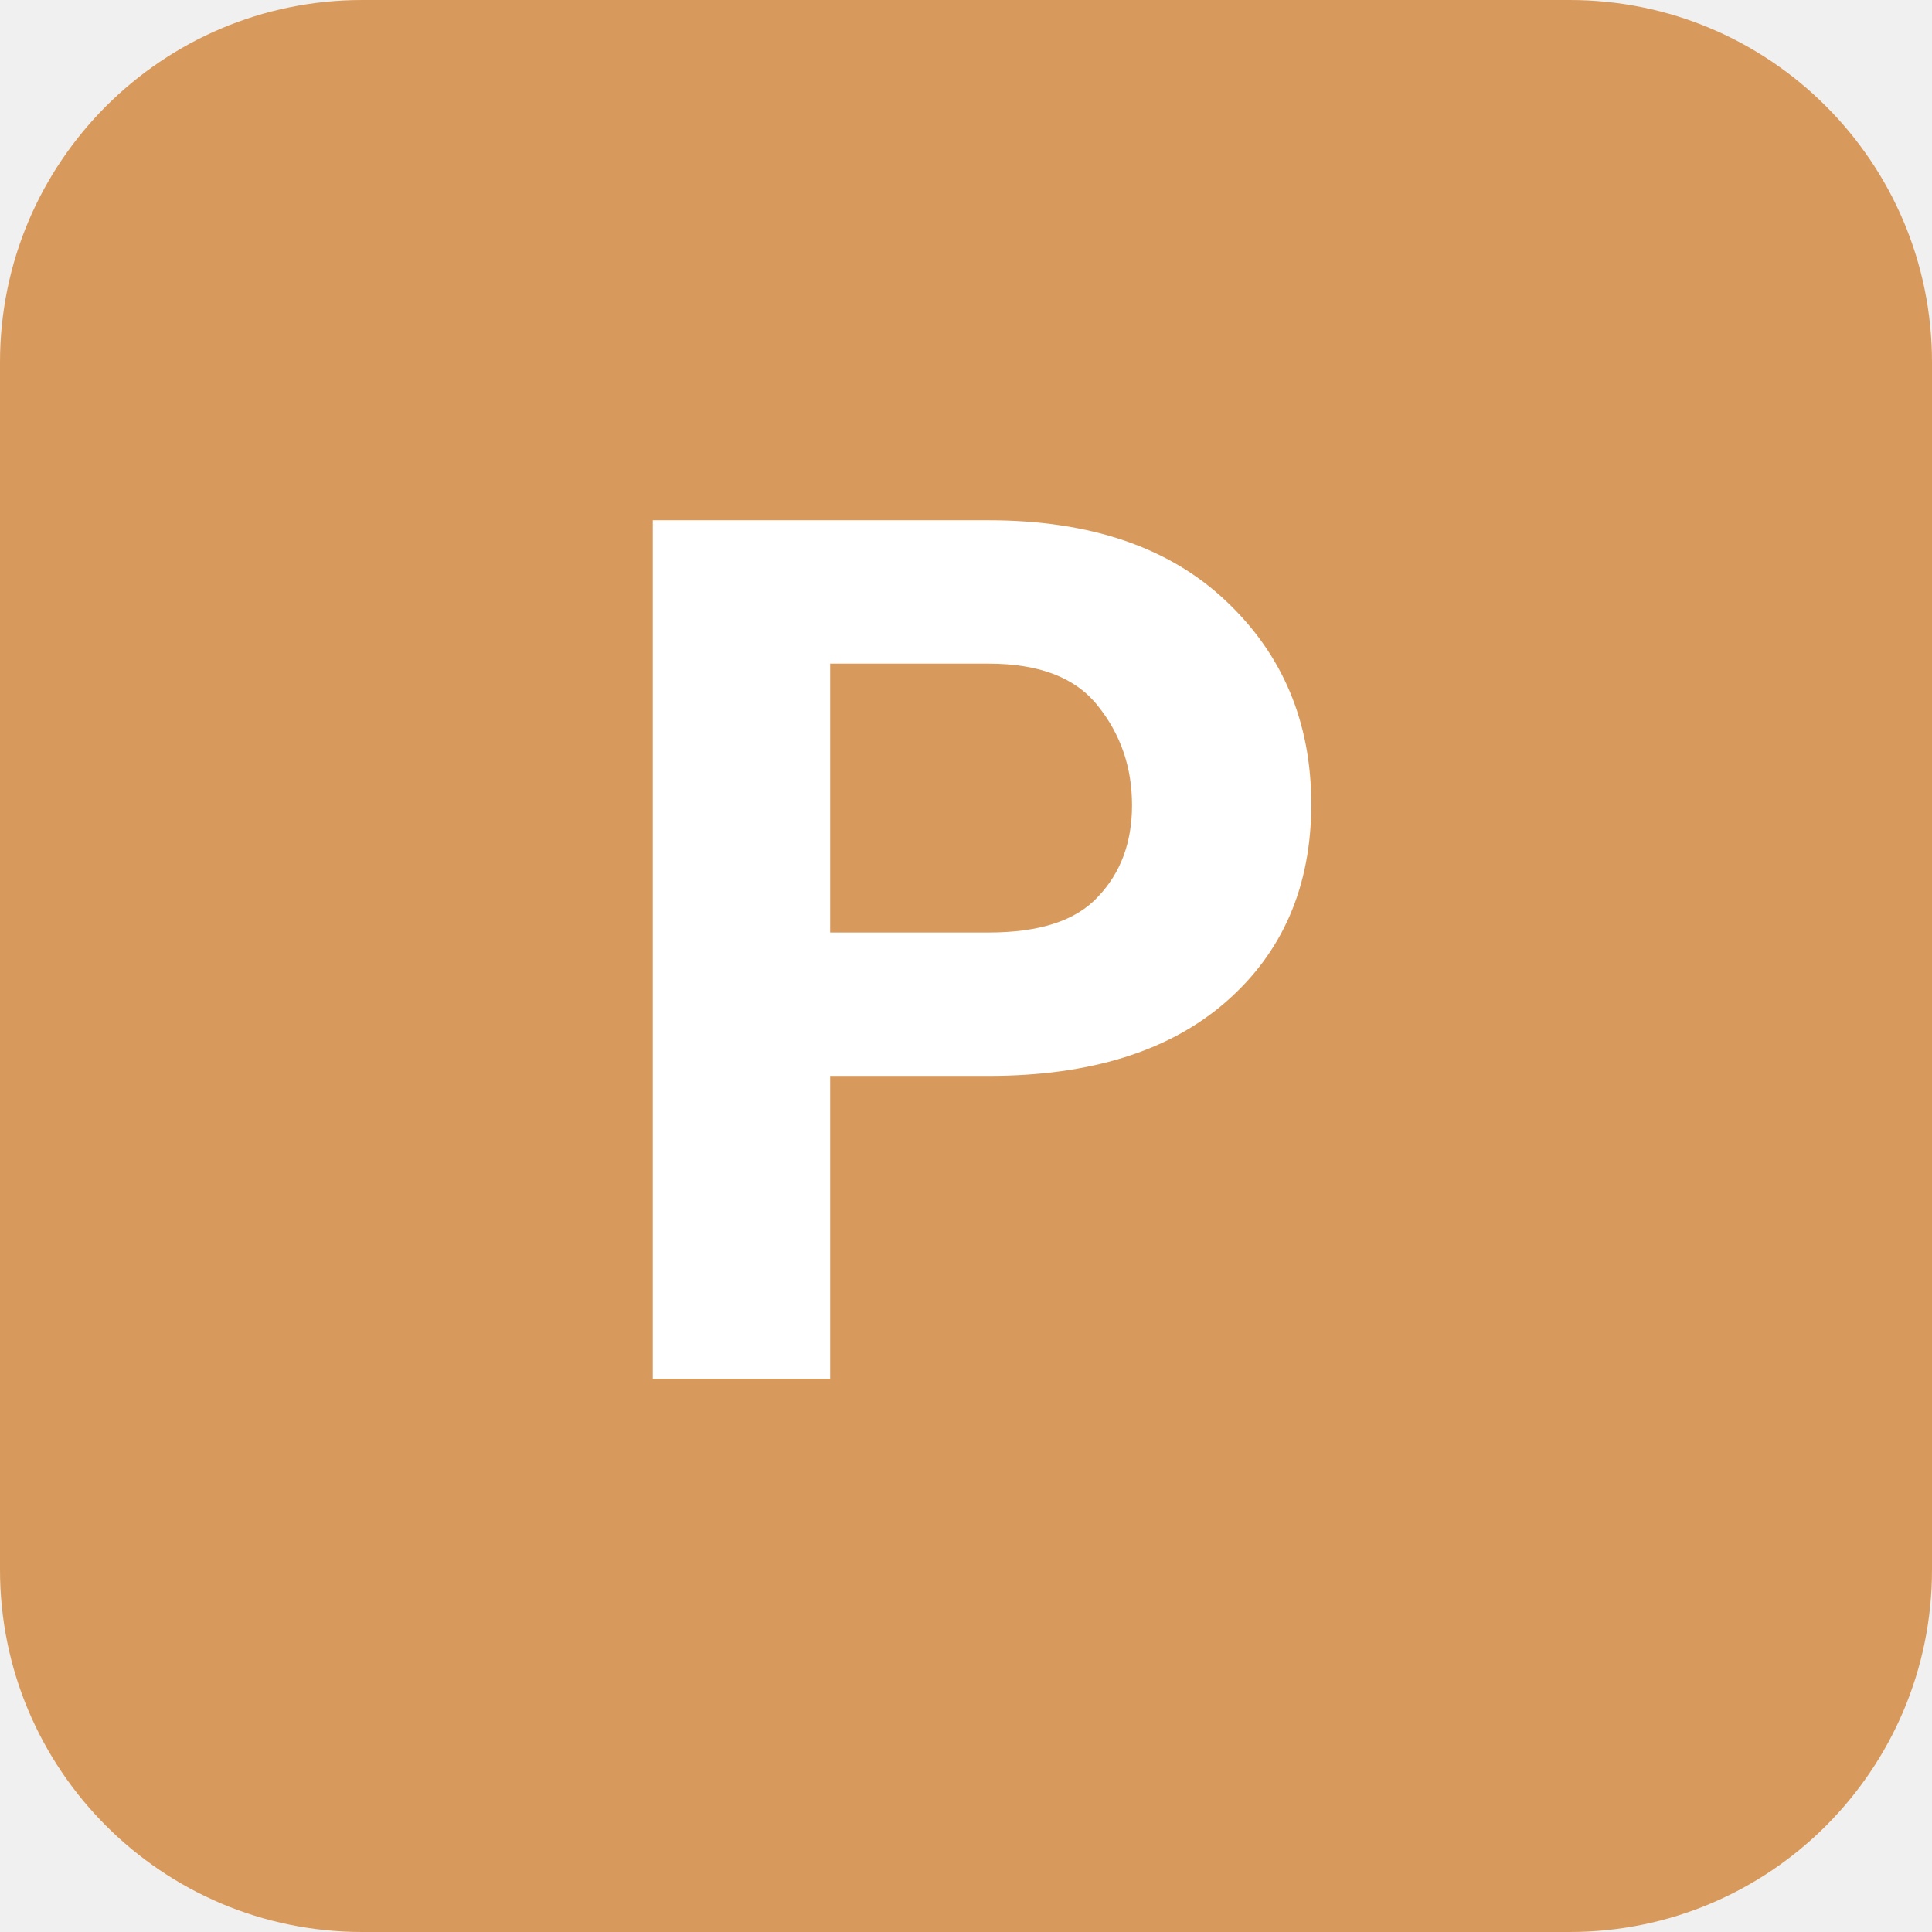
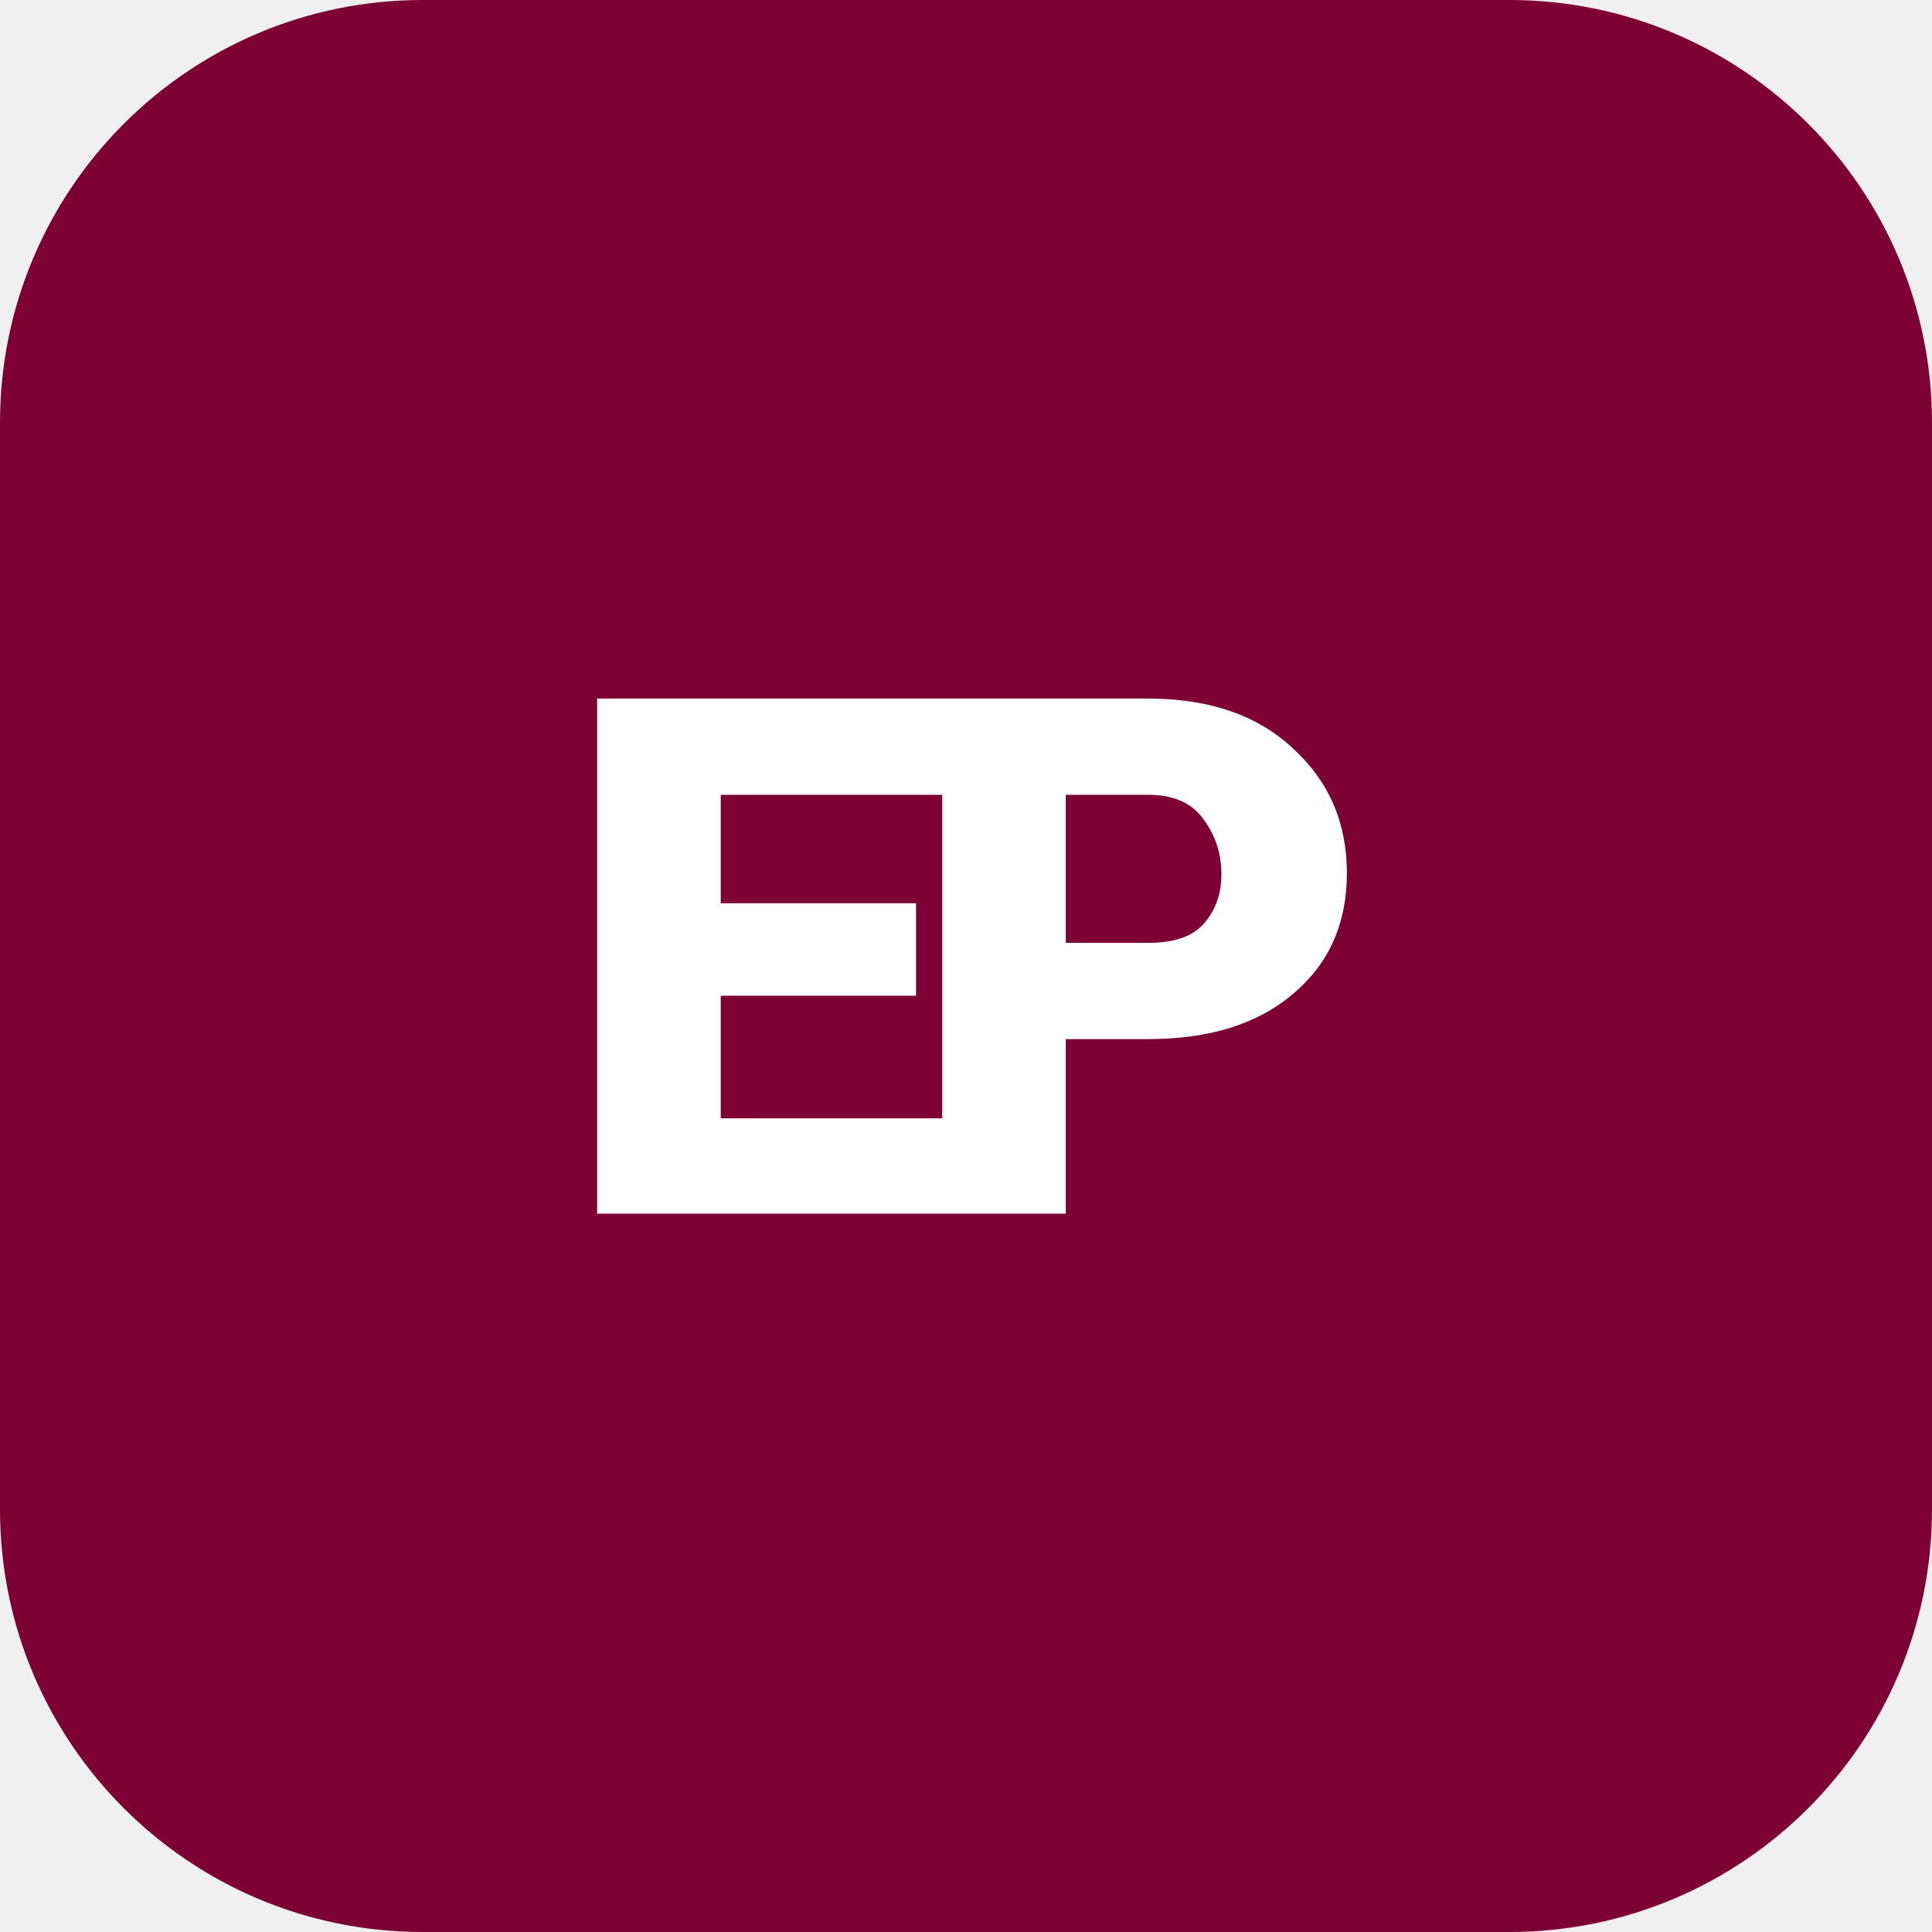
<svg xmlns="http://www.w3.org/2000/svg" viewBox="0 0 32 32" width="32" height="32">
-   <rect width="32" height="32" rx="6" fill="#D89A5C" />
-   <text x="16" y="16" text-anchor="middle" dominant-baseline="central" font-family="system-ui, 'Segoe UI', Roboto, Helvetica, Arial, sans-serif" font-weight="700" font-size="20" fill="#FFFFFF">P</text>
+   <rect width="32" height="32" rx="7" fill="#7D0132" />
+   <text x="16" y="16" text-anchor="middle" dominant-baseline="central" font-family="system-ui, 'Segoe UI', Roboto, Helvetica, Arial, sans-serif" font-weight="800" font-size="12" letter-spacing="-1" fill="#FFFFFF">EP</text>
</svg>
